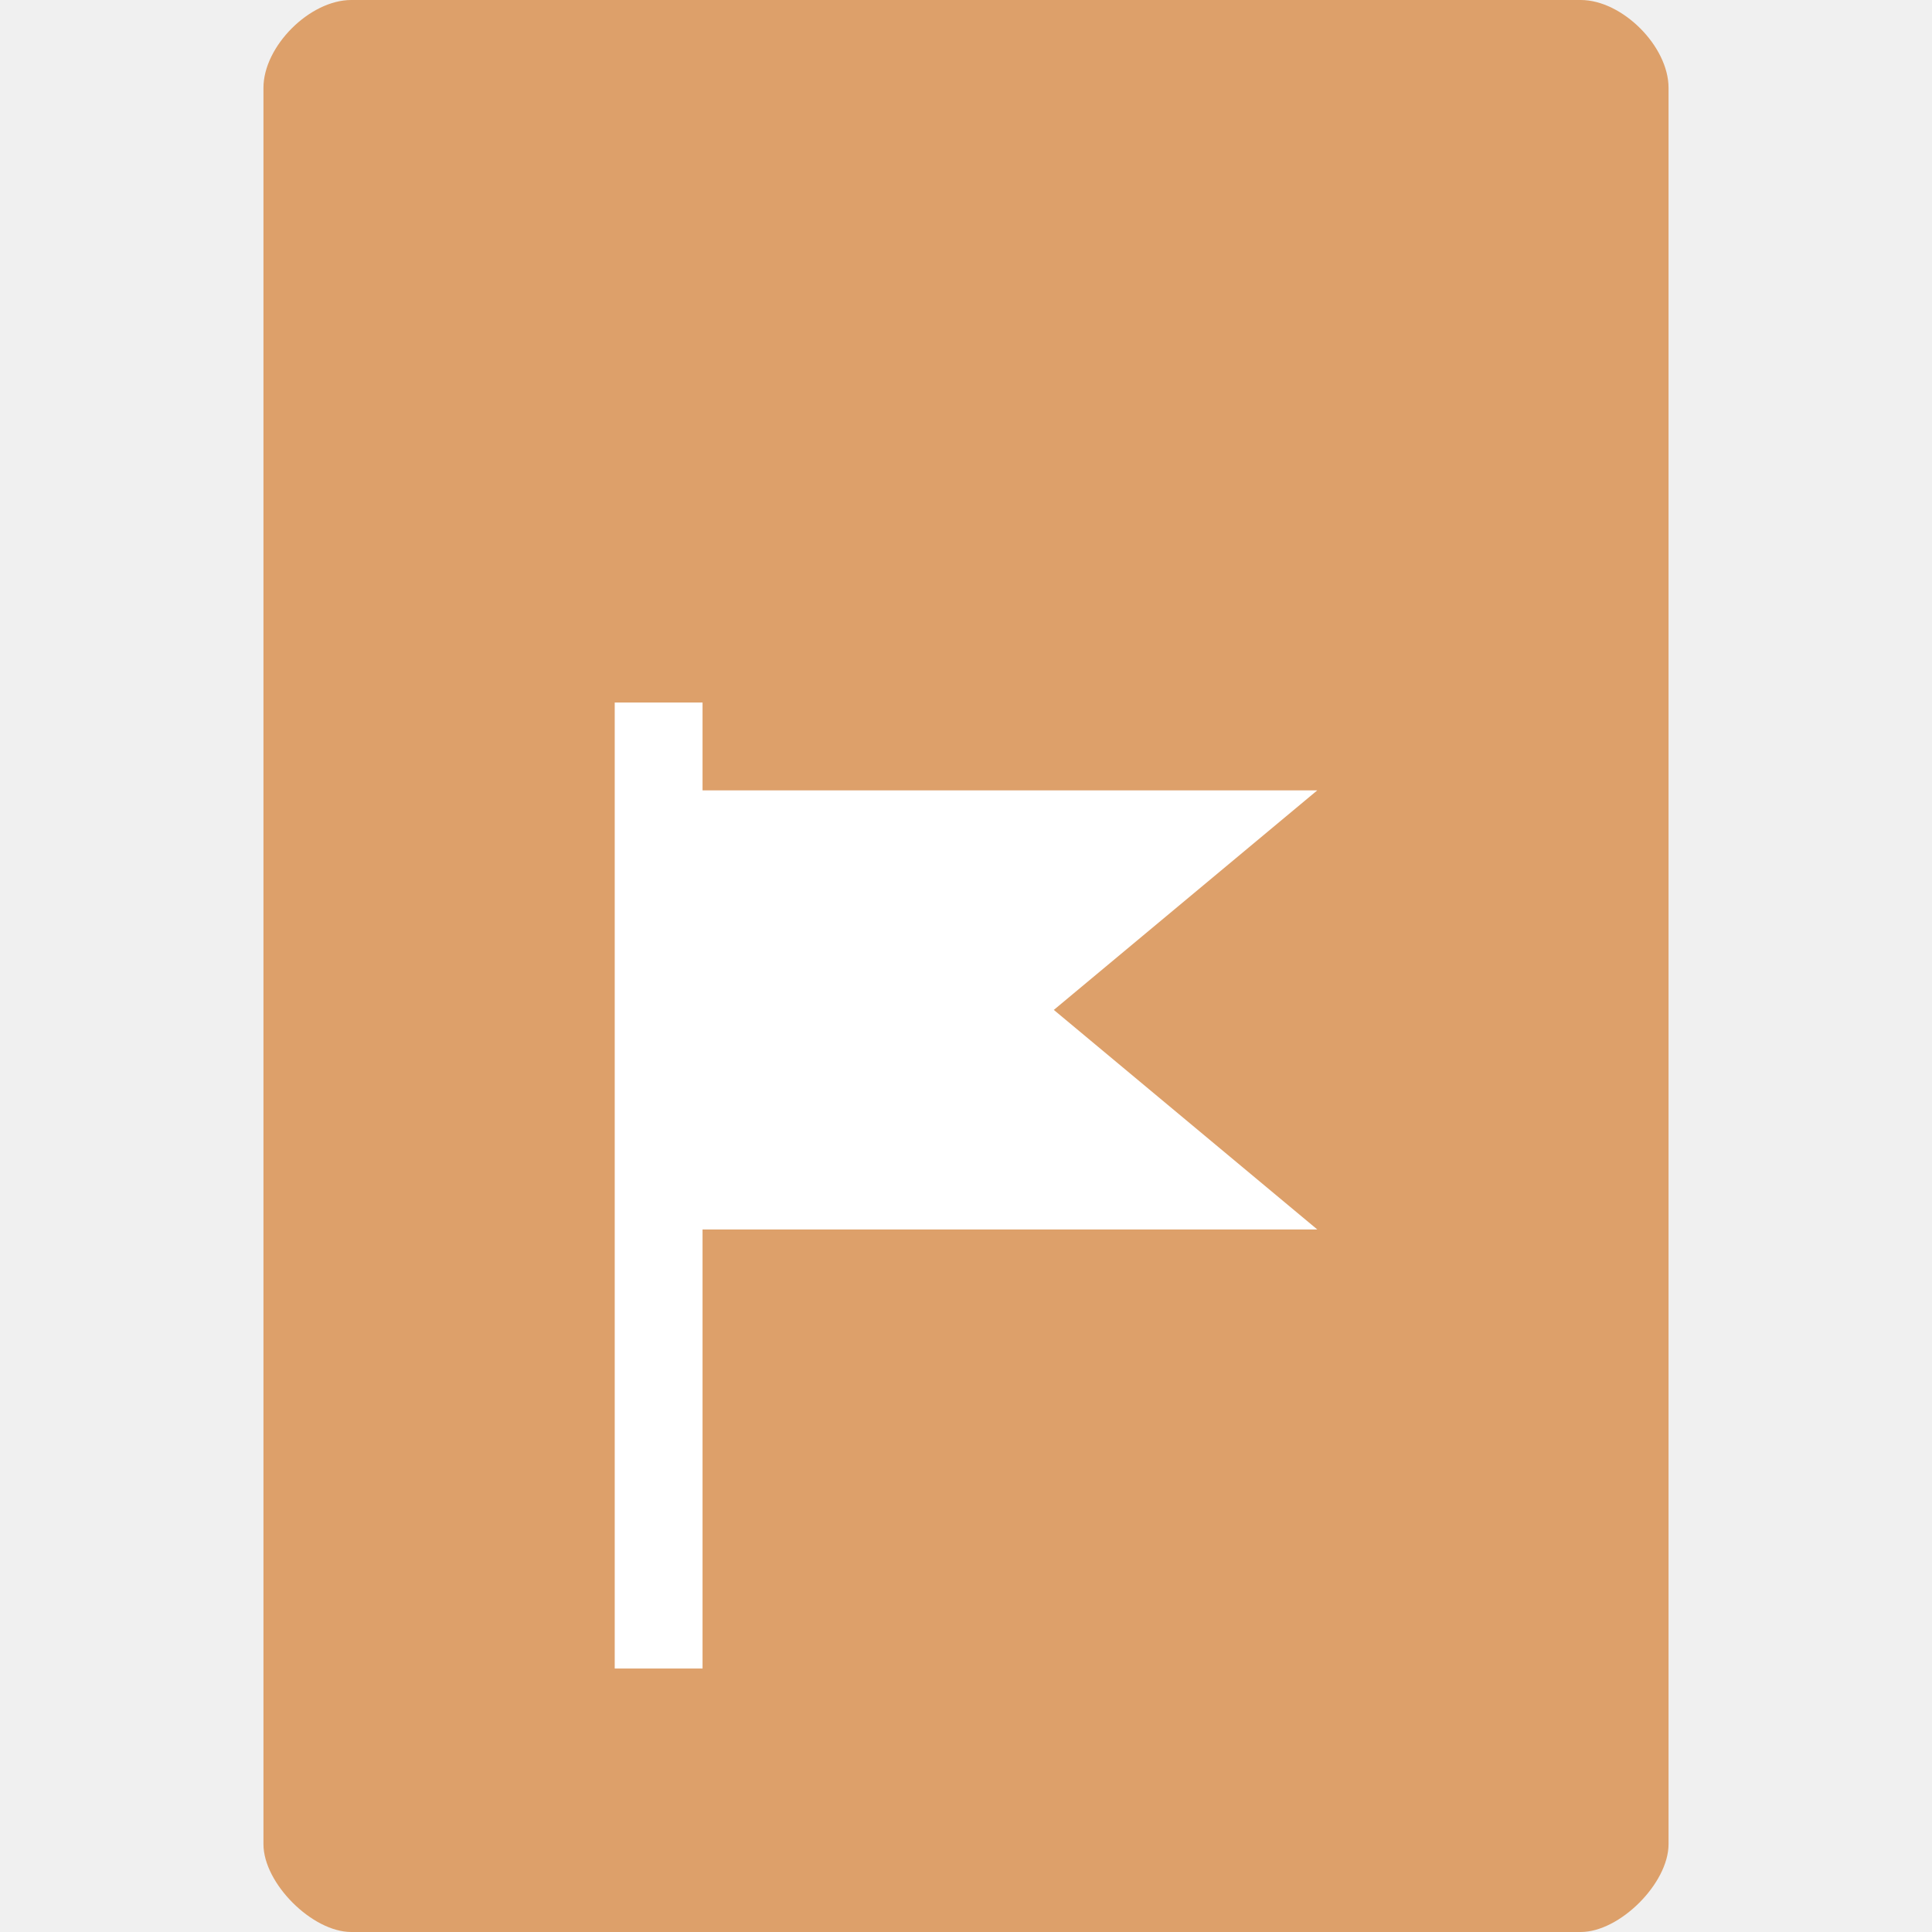
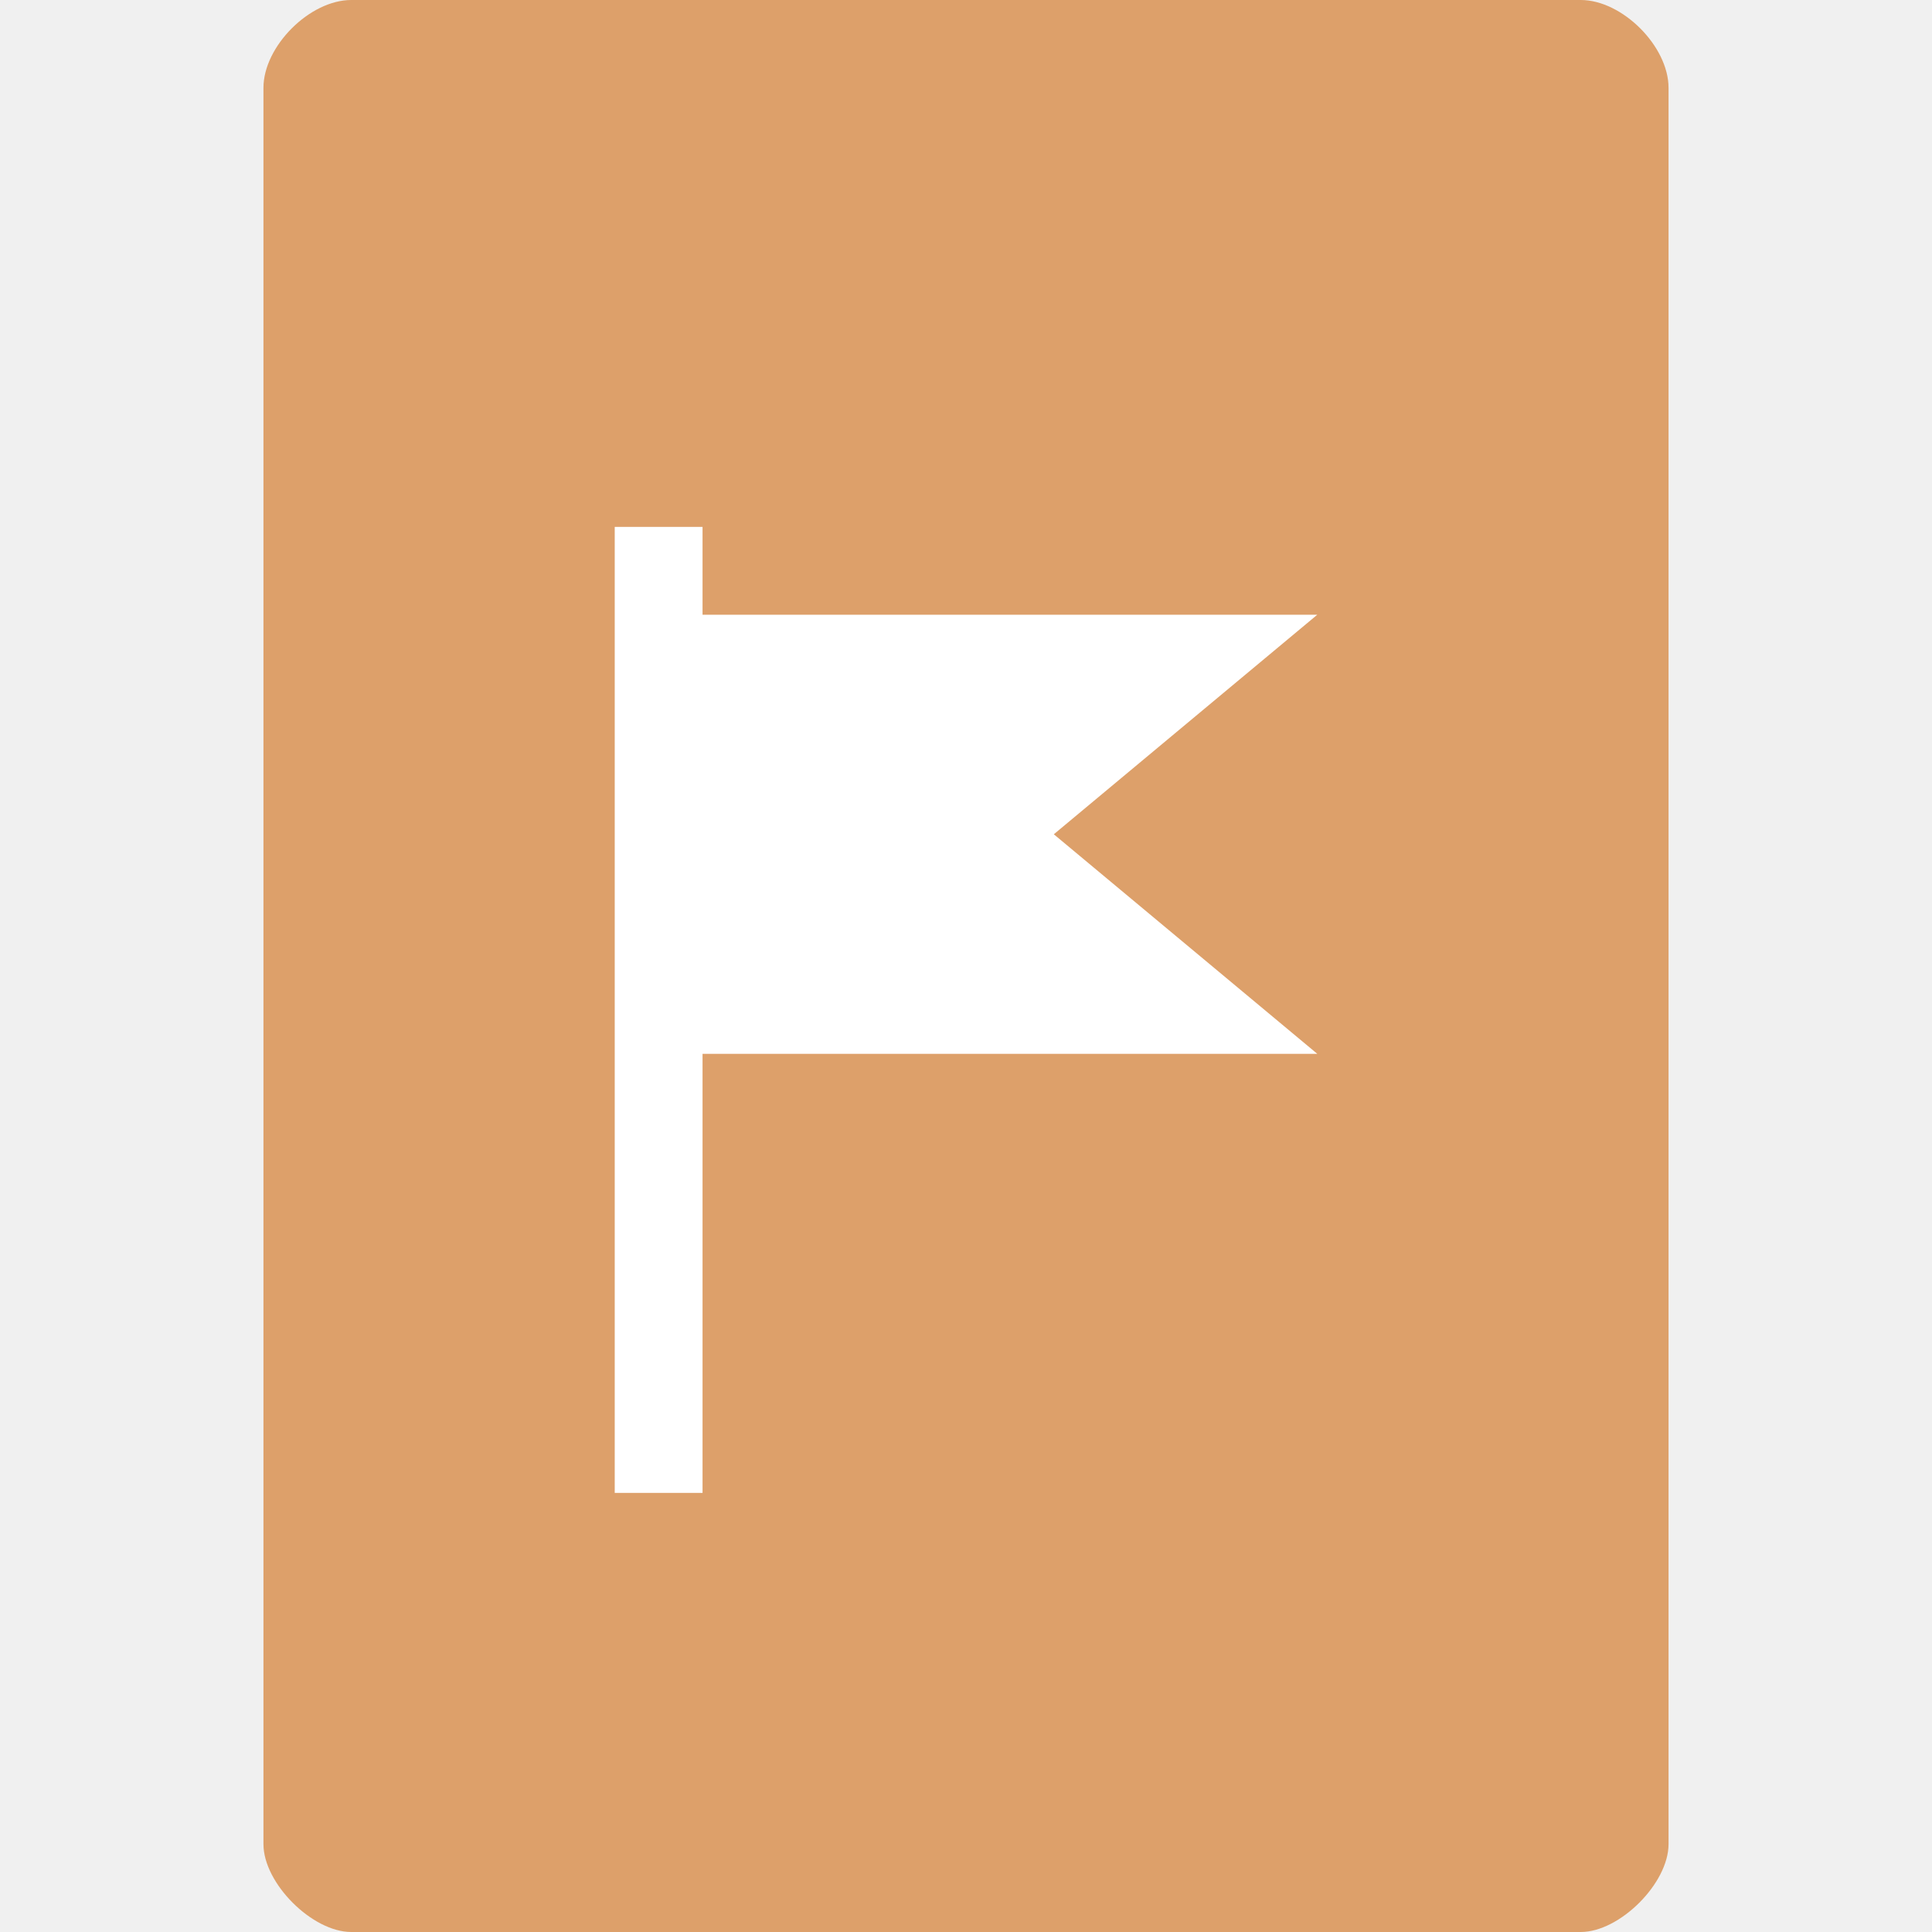
<svg xmlns="http://www.w3.org/2000/svg" width="22" height="22" viewBox="0 0 22 22" id="svg2" version="1.1">
  <defs id="defs26" />
  <path style="fill:#dda06a;fill-opacity:1" d="M 4,0 C 3.527,0 3,0.527 3,1 l 0,20 c 0,0.445 0.555,1 1,1 l 14,0 c 0.445,0 1,-0.555 1,-1 L 19,1 C 19,0.527 18.473,0 18,0 z" id="path4" />
-   <path style="opacity:1;fill:#ffffff;fill-opacity:1;stroke:none;stroke-width:0.5;stroke-linecap:round;stroke-linejoin:round;stroke-miterlimit:4;stroke-dasharray:none;stroke-opacity:0.138" d="M 7,8 7,19 l 1,0 0,-5 7,0 -3,-2.5 3,-2.5 -7,0 0,-1 z" id="rect4148" />
+   <path style="opacity:1;fill:#ffffff;fill-opacity:1;stroke:none;stroke-width:0.5;stroke-linecap:round;stroke-linejoin:round;stroke-miterlimit:4;stroke-dasharray:none;stroke-opacity:0.138" d="M 7,6 7,17 l 1,0 0,-5 7,0 -3,-2.5 3,-2.5 -7,0 0,-1 z" id="rect4148" />
</svg>
